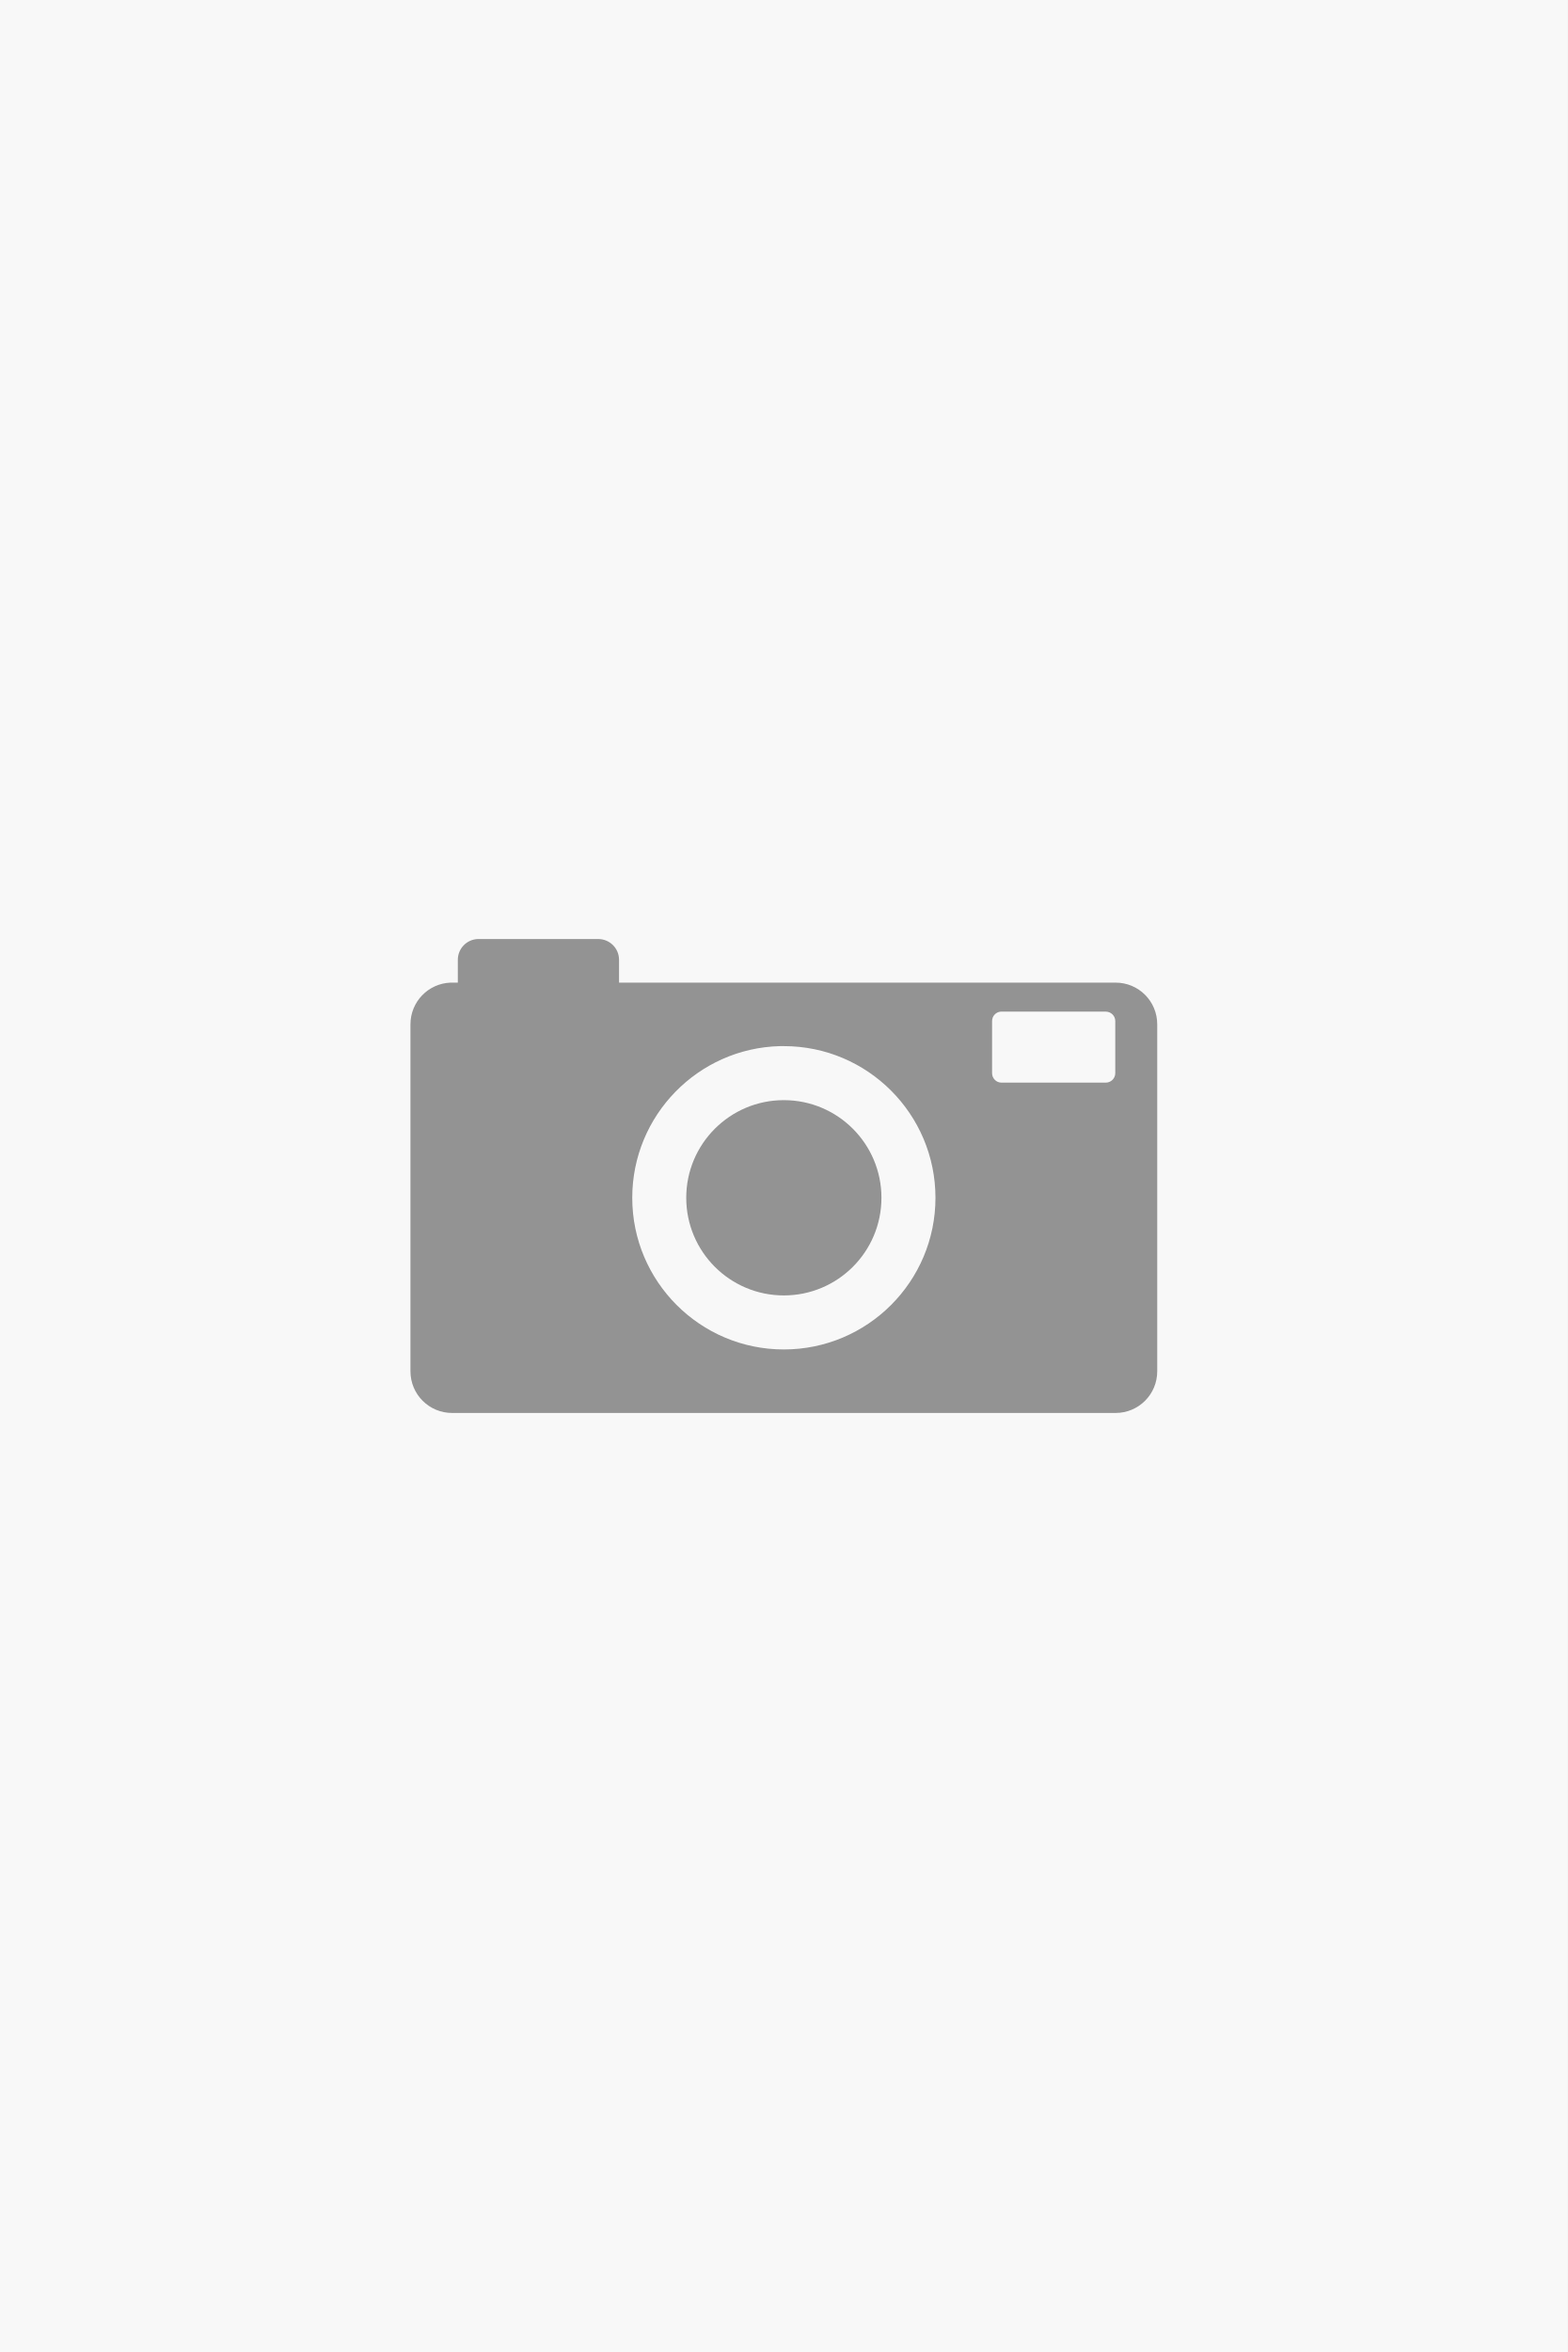
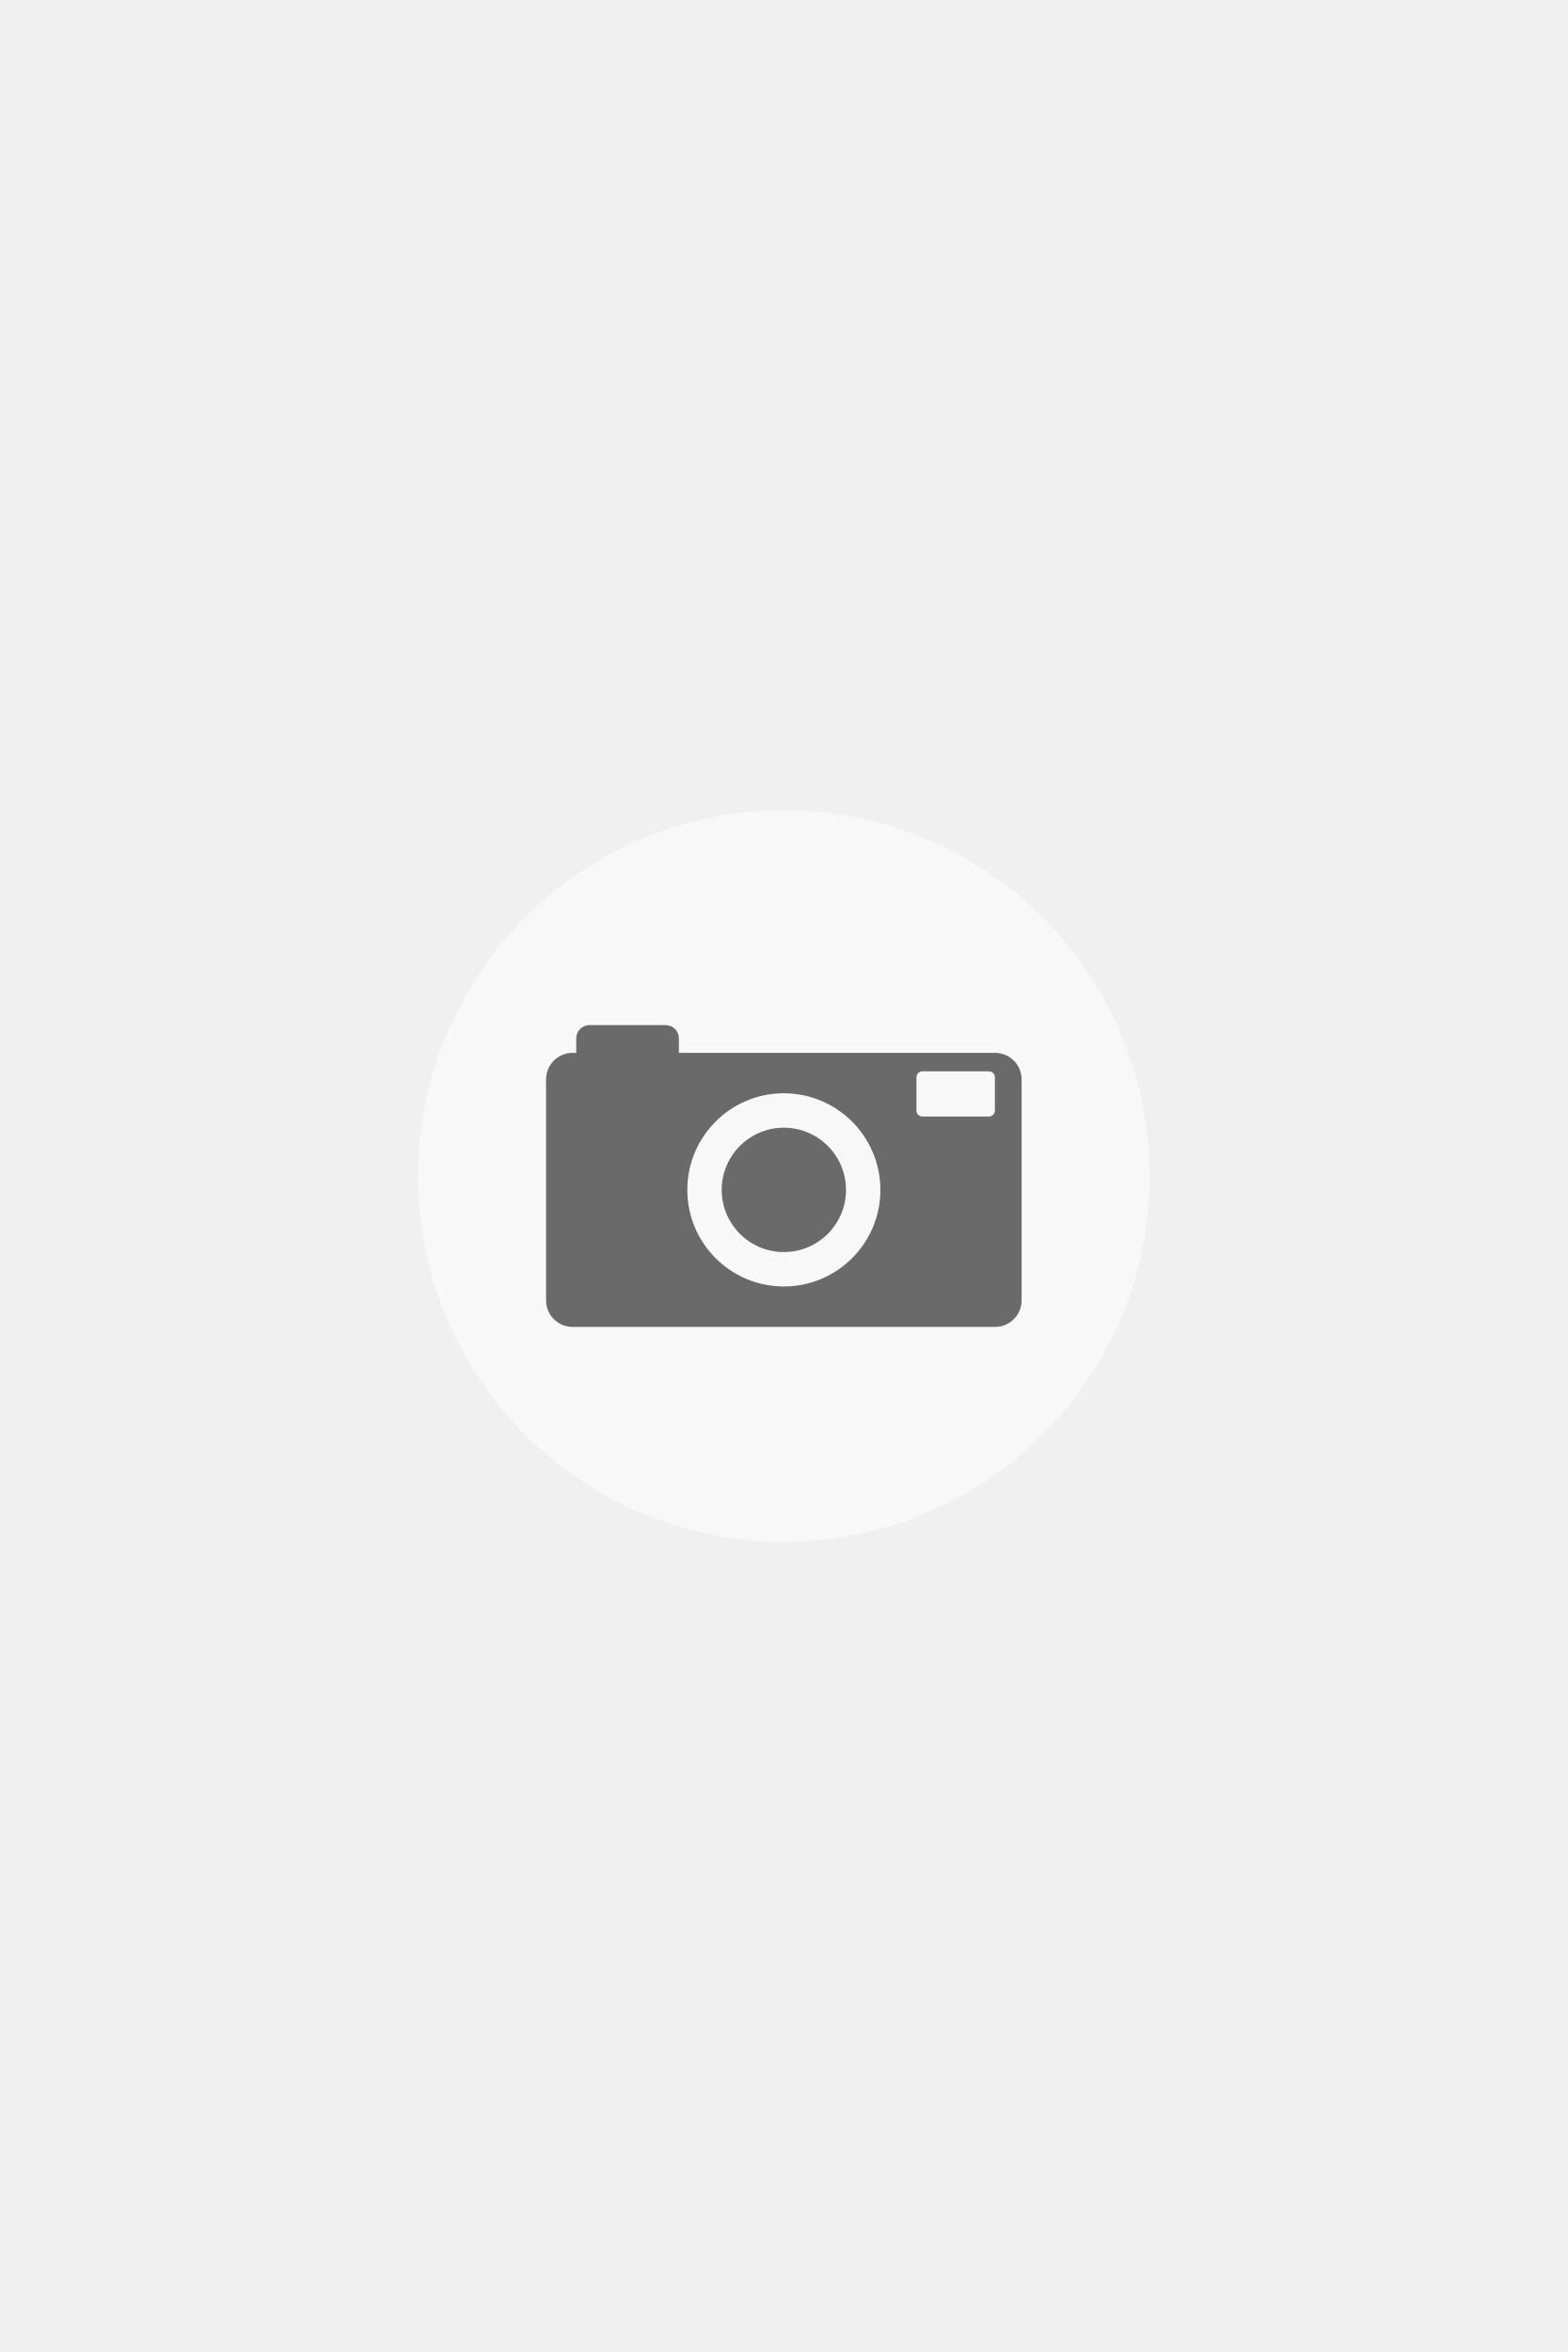
- <svg xmlns="http://www.w3.org/2000/svg" version="1.1" id="Calque_1" x="0px" y="0px" width="600px" height="900px" viewBox="301.5 169.75 600 900" enable-background="new 301.5 169.75 600 900" xml:space="preserve">
-   <rect x="301.5" y="169.75" opacity="0.5" fill="#FFFFFF" width="600" height="900" />
-   <g id="g3507" opacity="0.5">
-     <path id="path3509" fill="#2D2D2D" d="M484.395,529.074c-4.276,0.15-7.67,3.656-7.67,7.967v8.711h-2.178   c-0.134,0-0.268-0.006-0.412,0c-0.067,0-0.123-0.006-0.189,0c-8.552,0.332-15.351,7.334-15.351,15.967v132.736   c0,8.85,7.11,15.969,15.953,15.969h253.903c8.854,0,15.954-7.119,15.954-15.969V561.719c0-8.838-7.102-15.967-15.954-15.967   H538.424v-8.711c0-4.414-3.55-7.967-7.977-7.967h-45.73C484.611,529.074,484.499,529.074,484.395,529.074z M684.495,556.854   c0.021,0,0.056,0,0.078,0c0.083,0,0.167,0,0.245,0h39.885c2.016,0,3.646,1.609,3.646,3.615v19.91c0,2.027-1.63,3.645-3.646,3.645   h-39.885c-2.021,0-3.623-1.617-3.623-3.645v-19.91C681.195,558.565,682.63,557.008,684.495,556.854z M600.002,570.051   c0.123,0,0.245,0,0.38,0c0.122,0,0.245,0,0.368,0c0.245,0,0.497,0,0.748,0c32.036,0,58.033,26.018,58.033,58.043   c0,32.033-25.997,58.029-58.033,58.029s-58.017-25.996-58.017-58.029C543.481,596.561,568.657,570.844,600.002,570.051   L600.002,570.051z" />
-     <path id="path3511" fill="#2D2D2D" d="M638.854,628.086c0,20.639-16.726,37.361-37.356,37.361s-37.351-16.725-37.351-37.361   c0-20.623,16.719-37.359,37.351-37.359S638.854,607.463,638.854,628.086z" />
+ <svg xmlns="http://www.w3.org/2000/svg" height="900" width="600" viewBox="0 0 600 900" version="1.1">
+   <circle opacity="0.5" cx="300" cy="450" r="140" fill="#fff" />
+   <g fill="#2d2d2d" opacity="0.7">
+     <path d="m225.43 392.26c-2.723 0.096-4.884 2.328-4.884 5.073v5.547h-1.387c-0.085 0-0.171-0.004-0.262 0-0.043 0-0.078-0.004-0.12 0-5.45 0.21-9.78 4.67-9.78 10.17v84.525c0 5.636 4.528 10.169 10.159 10.169h161.68c5.638 0 10.159-4.533 10.159-10.169v-84.525c0-5.628-4.522-10.168-10.159-10.168h-121.01v-5.547c0-2.811-2.261-5.073-5.08-5.073h-29.12-0.205zm127.42 17.69h0.05 0.156 25.398c1.284 0 2.322 1.025 2.322 2.302v12.678c0 1.291-1.038 2.321-2.322 2.321h-25.398c-1.287 0-2.307-1.03-2.307-2.321v-12.678c0-1.212 0.914-2.204 2.101-2.302zm-53.804 8.404h0.242 0.234 0.476c20.4 0 36.955 16.568 36.955 36.961 0 20.398-16.555 36.952-36.955 36.952s-36.944-16.554-36.944-36.952c0-20.08 16.032-36.456 35.992-36.961z" />
+     <path d="m323.79 455.31c0 13.143-10.651 23.791-23.788 23.791s-23.785-10.65-23.785-23.791c0-13.132 10.646-23.79 23.785-23.79 13.138 0 23.788 10.657 23.788 23.79z" />
  </g>
</svg>
